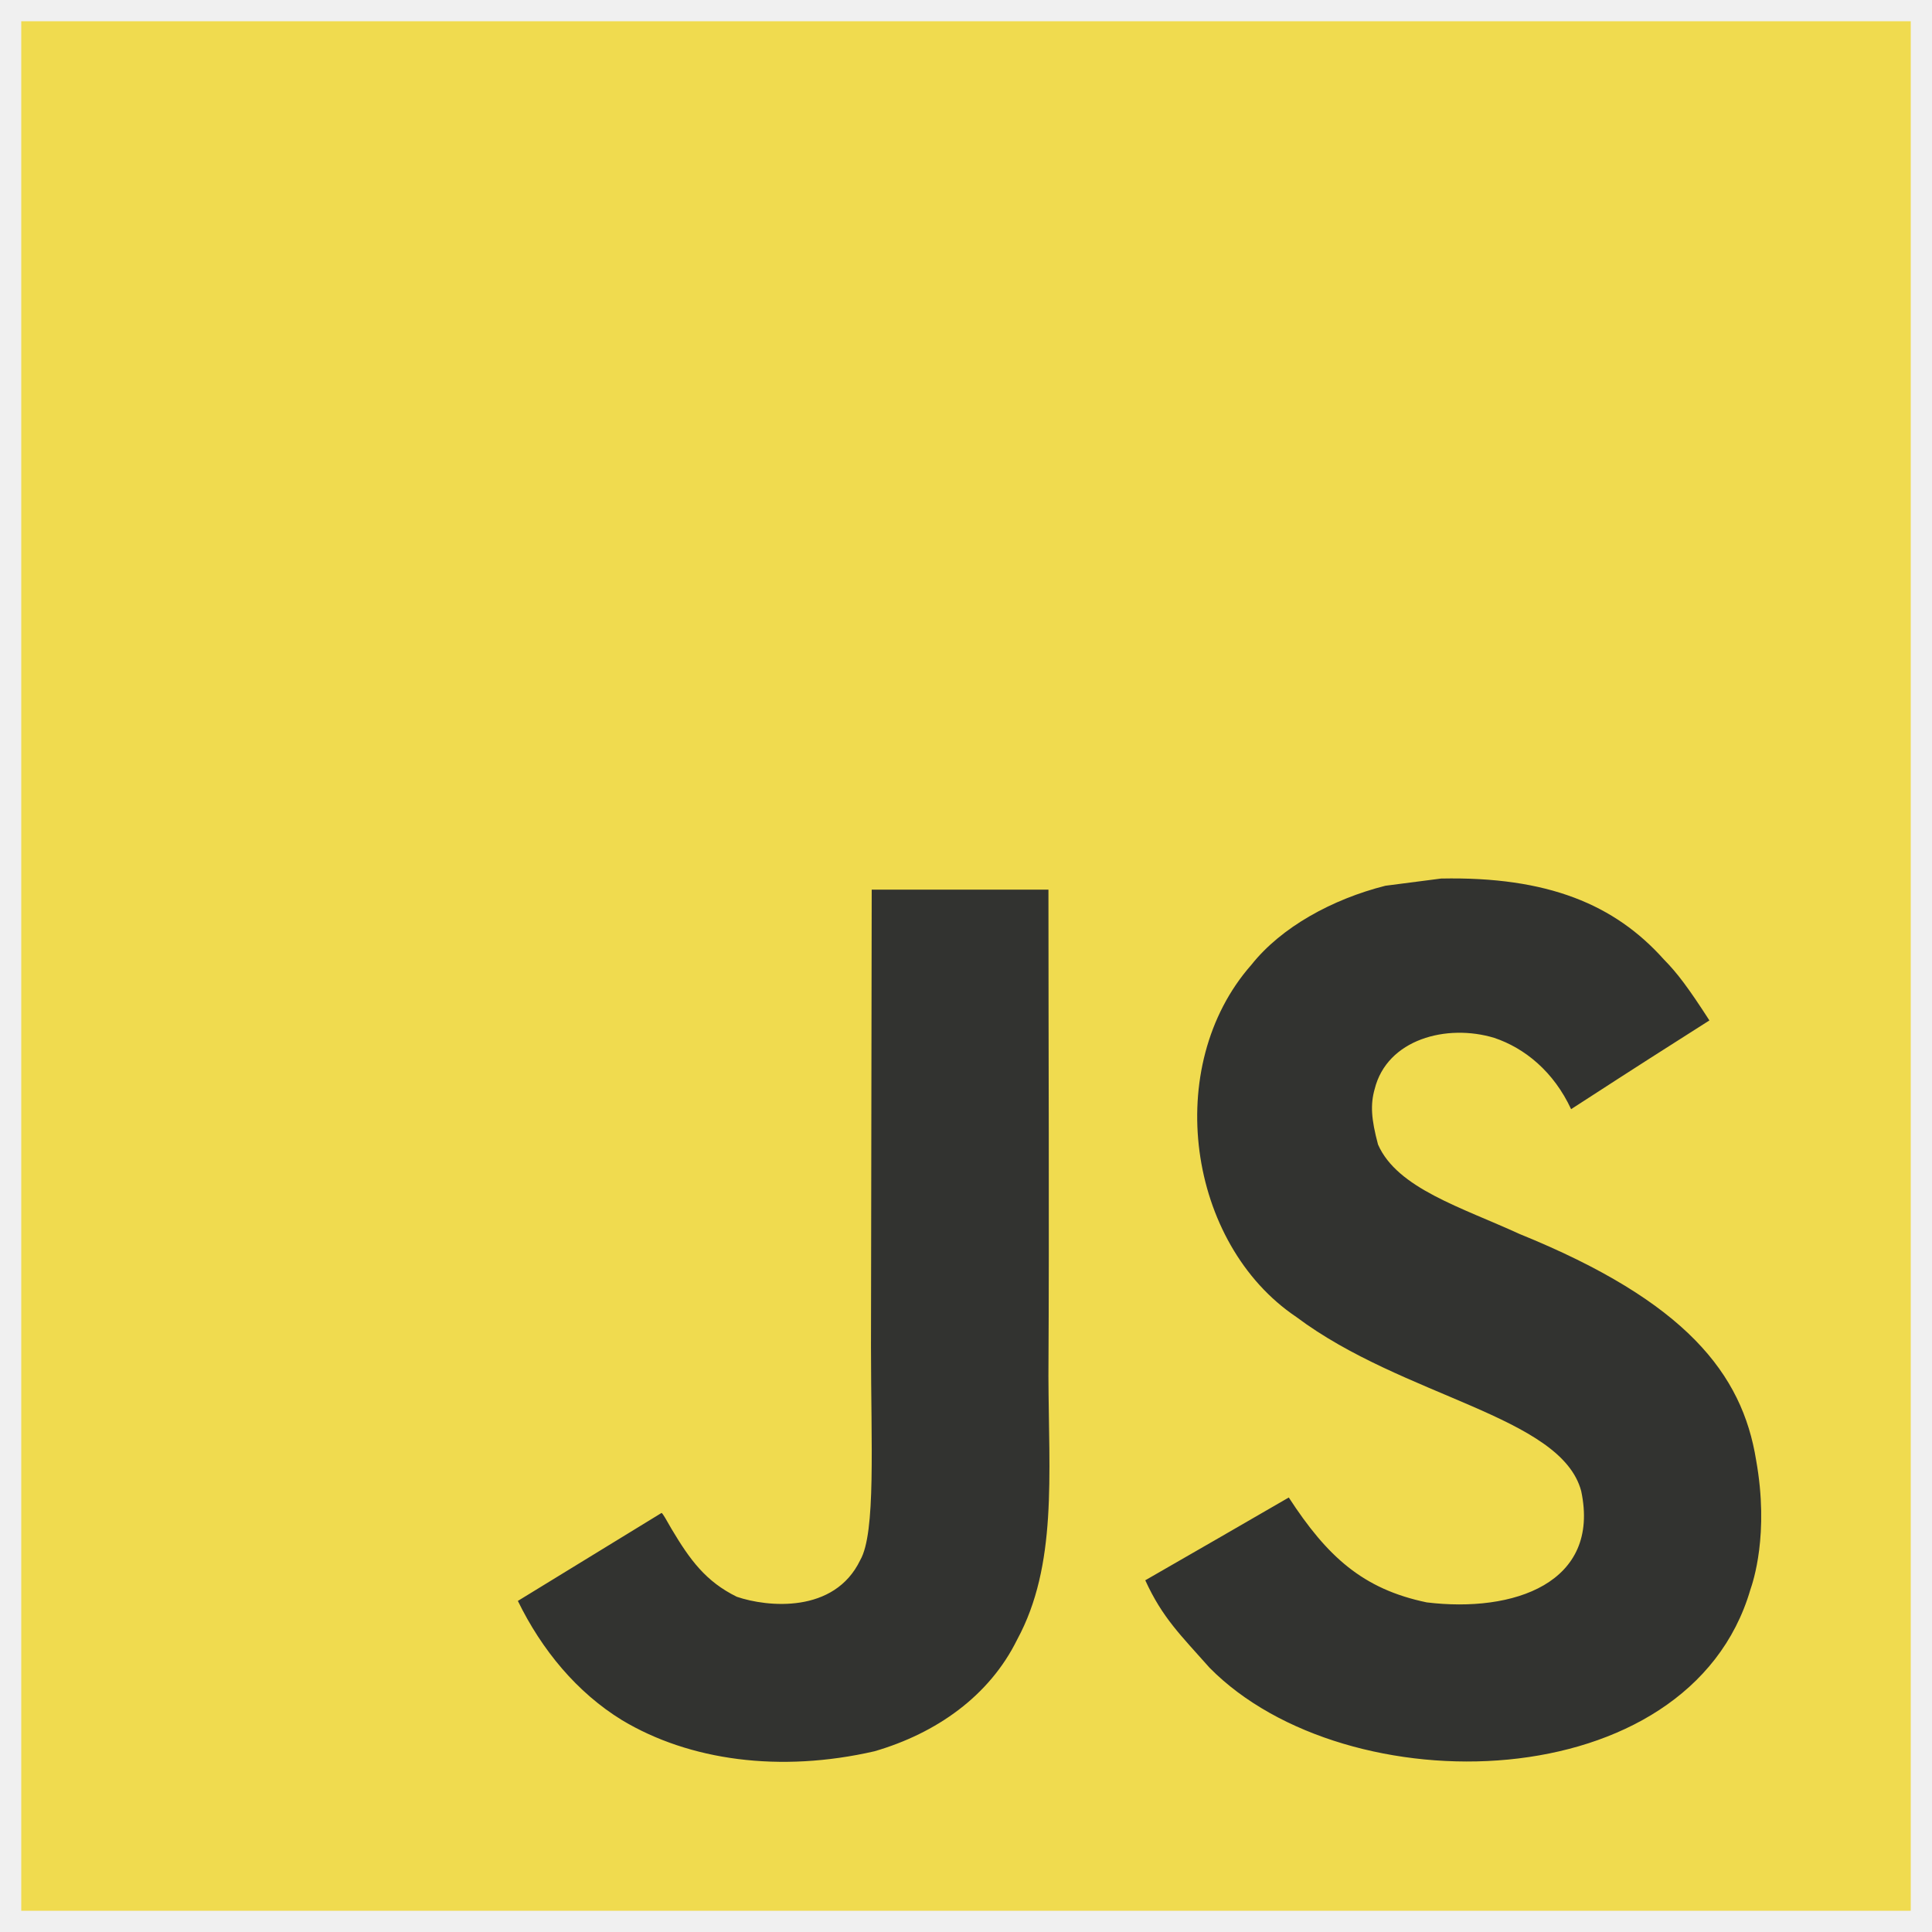
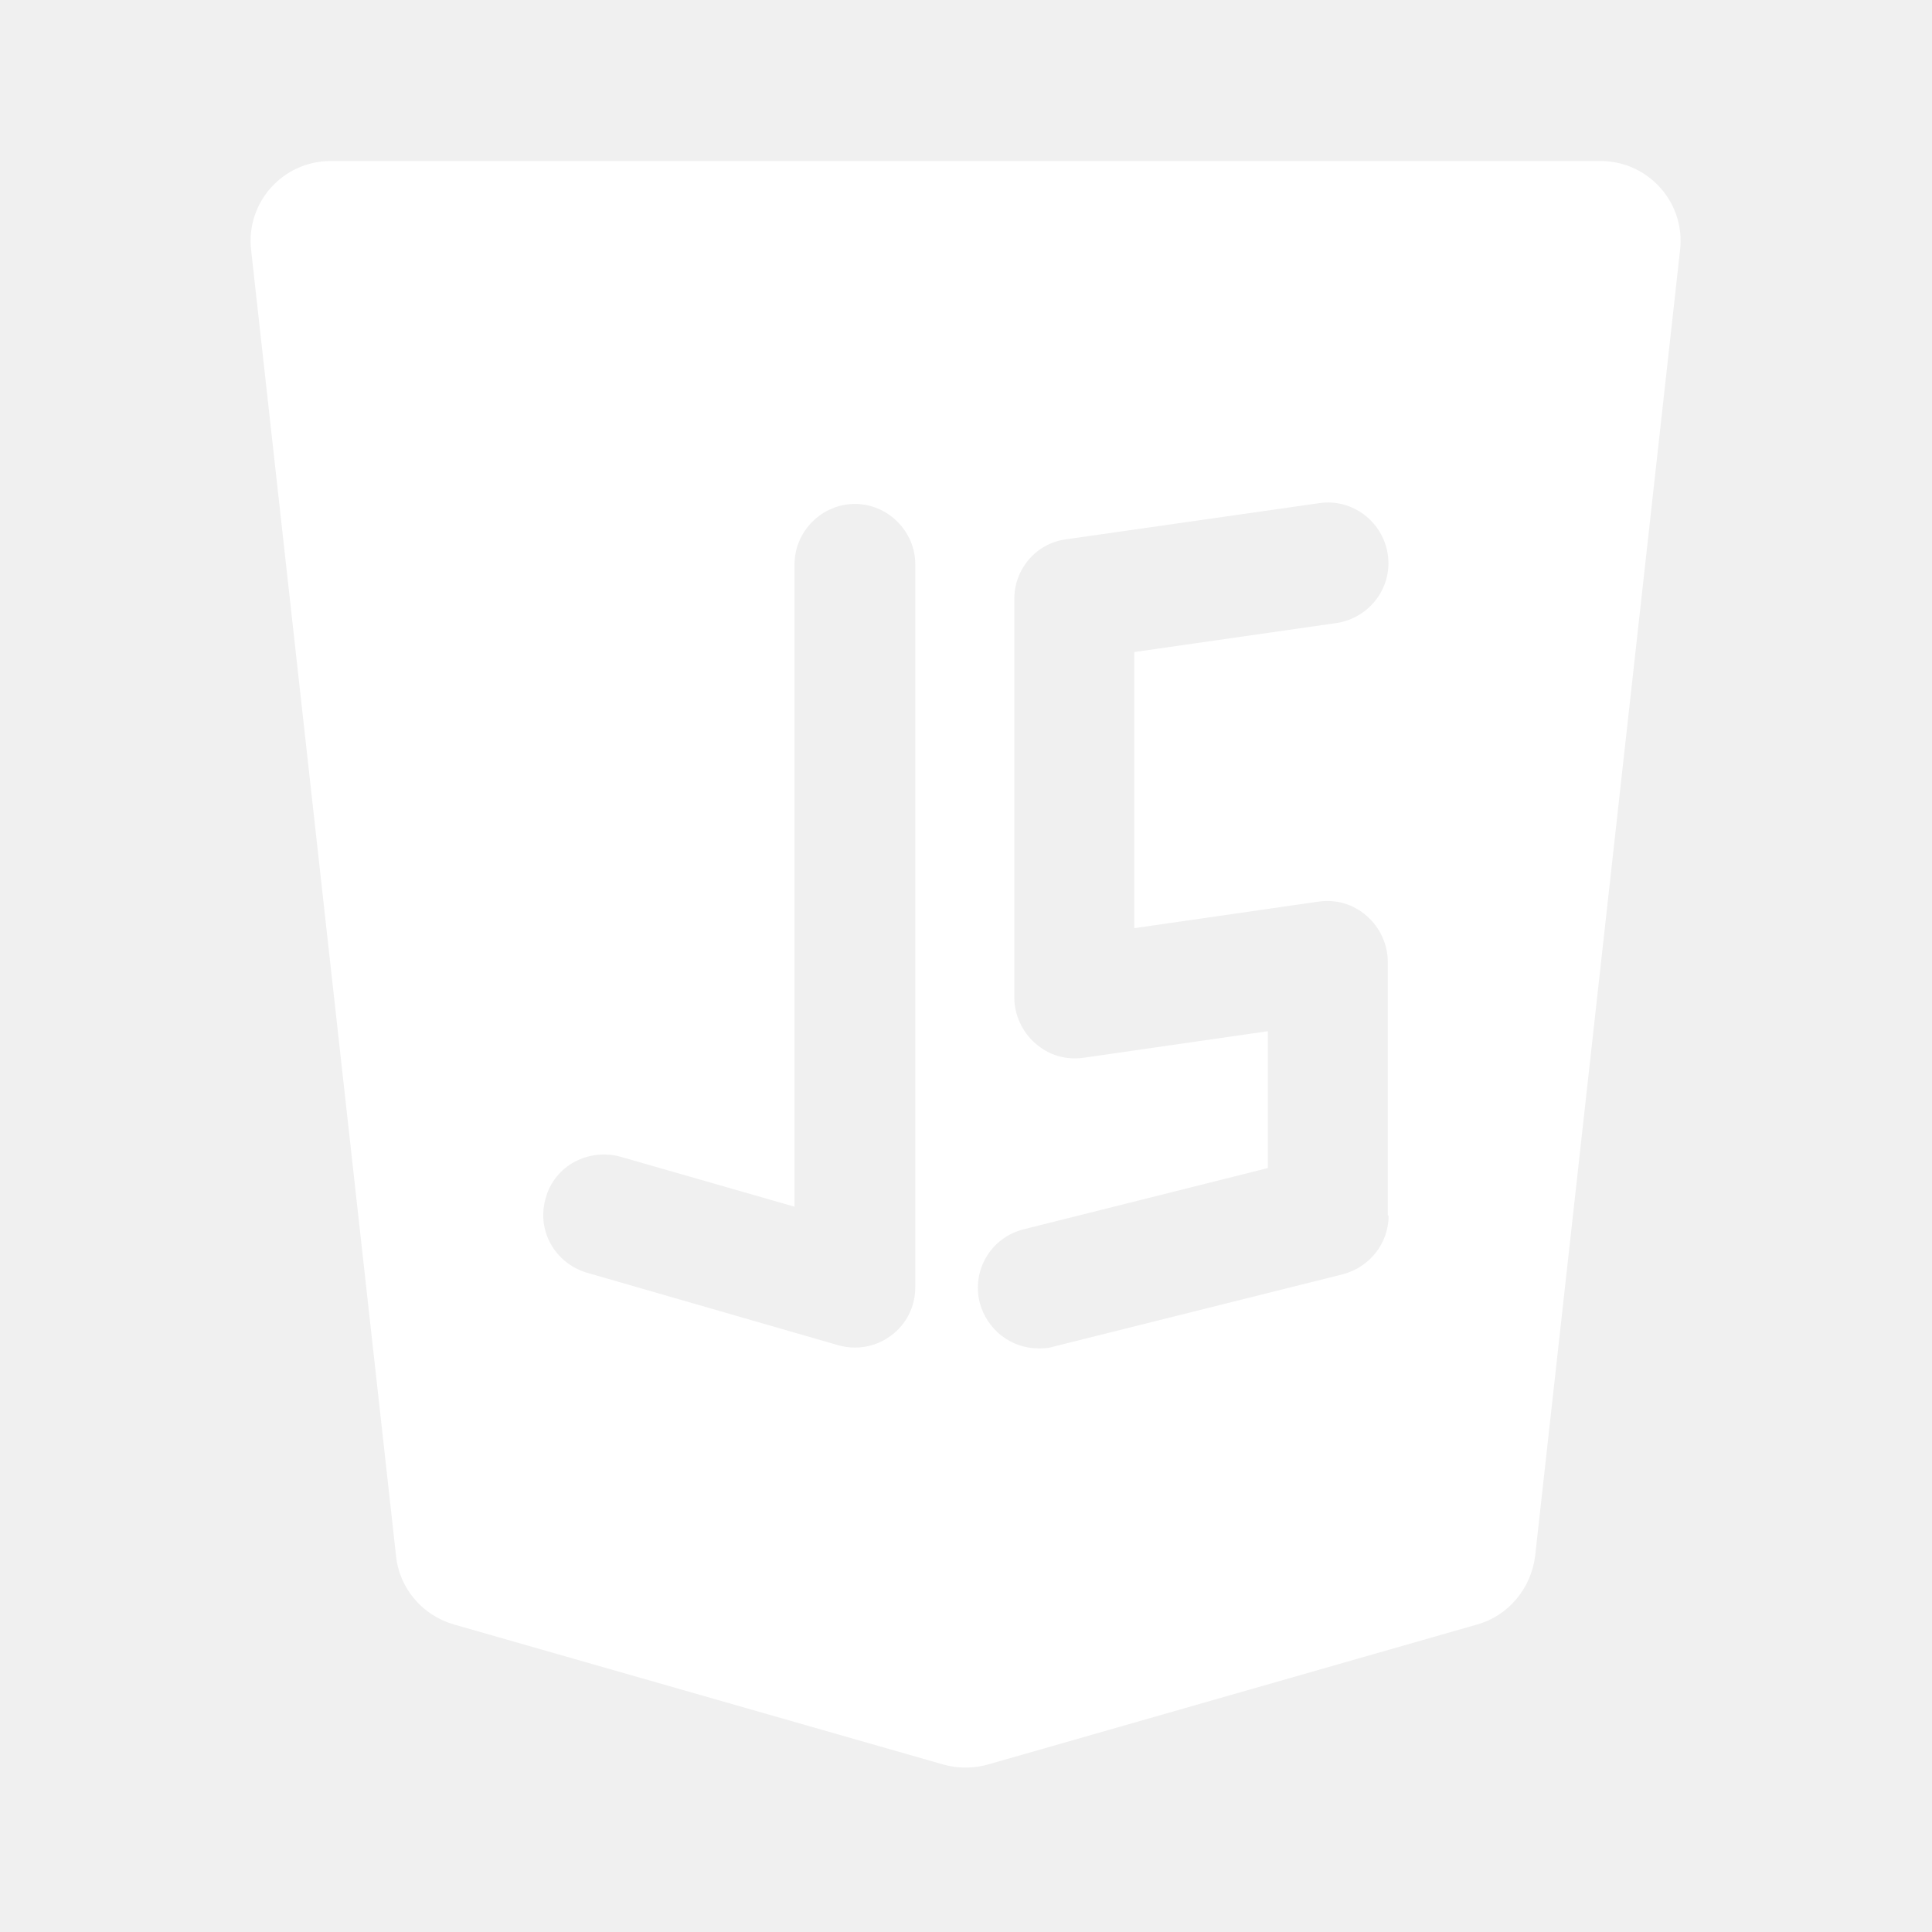
- <svg xmlns="http://www.w3.org/2000/svg" viewBox="0 0 128 128">
-   <path fill="#F0DB4F" d="M1.408 1.408h125.184v125.185H1.408z" />
-   <path fill="#323330" d="M116.347 96.736c-.917-5.711-4.641-10.508-15.672-14.981-3.832-1.761-8.104-3.022-9.377-5.926-.452-1.69-.512-2.642-.226-3.665.821-3.32 4.784-4.355 7.925-3.403 2.023.678 3.938 2.237 5.093 4.724 5.402-3.498 5.391-3.475 9.163-5.879-1.381-2.141-2.118-3.129-3.022-4.045-3.249-3.629-7.676-5.498-14.756-5.355l-3.688.477c-3.534.893-6.902 2.748-8.877 5.235-5.926 6.724-4.236 18.492 2.975 23.335 7.104 5.332 17.54 6.545 18.873 11.531 1.297 6.104-4.486 8.08-10.234 7.378-4.236-.881-6.592-3.034-9.139-6.949-4.688 2.713-4.688 2.713-9.508 5.485 1.143 2.499 2.344 3.63 4.26 5.795 9.068 9.198 31.76 8.746 35.83-5.176.165-.478 1.261-3.666.38-8.581zM69.462 58.943H57.753l-.048 30.272c0 6.438.333 12.34-.714 14.149-1.713 3.558-6.152 3.117-8.175 2.427-2.059-1.012-3.106-2.451-4.319-4.485-.333-.584-.583-1.036-.667-1.071l-9.52 5.83c1.583 3.249 3.915 6.069 6.902 7.901 4.462 2.678 10.459 3.499 16.731 2.059 4.082-1.189 7.604-3.652 9.448-7.401 2.666-4.915 2.094-10.864 2.07-17.444.06-10.735.001-21.468.001-32.237z" />
+ <svg xmlns="http://www.w3.org/2000/svg" width="24" height="24" viewBox="0 0 24 24" fill="#ffffff">
+   <g clip-path="url(#clip0_4418_8957)">
+     <path d="M19.88 2H4.11C3.51 2 3.05 2.52 3.12 3.11L4.92 19.33C4.96 19.73 5.25 20.07 5.64 20.18L11.72 21.92C11.9 21.97 12.09 21.97 12.27 21.92L18.35 20.18C18.74 20.07 19.02 19.73 19.07 19.33L20.87 3.11C20.94 2.52 20.48 2 19.88 2ZM11.37 15.99C11.37 16.23 11.26 16.45 11.07 16.59C10.94 16.69 10.78 16.74 10.62 16.74C10.55 16.74 10.48 16.73 10.41 16.71L7.29 15.81C6.89 15.69 6.66 15.28 6.78 14.88C6.89 14.48 7.31 14.26 7.71 14.37L9.87 14.99V7.01C9.87 6.6 10.21 6.26 10.62 6.26C11.03 6.26 11.37 6.6 11.37 7.01V15.99ZM17.25 15.1C17.25 15.44 17.02 15.74 16.68 15.83L13.08 16.73C13.02 16.75 12.96 16.75 12.9 16.75C12.56 16.75 12.26 16.52 12.17 16.18C12.07 15.78 12.31 15.37 12.72 15.27L15.75 14.51V12.81L13.46 13.14C13.24 13.17 13.03 13.11 12.86 12.96C12.7 12.82 12.6 12.61 12.6 12.39V7.44C12.6 7.07 12.87 6.75 13.24 6.7L16.39 6.25C16.8 6.19 17.18 6.48 17.24 6.89C17.3 7.3 17.01 7.68 16.6 7.74L14.09 8.1V11.53L16.38 11.2C16.6 11.17 16.81 11.23 16.98 11.38C17.14 11.52 17.24 11.73 17.24 11.95V15.1H17.25Z" />
+   </g>
+   <defs>
+     <clipPath id="clip0_4418_8957">
+       <rect width="24" height="24" fill="white" />
+     </clipPath>
+   </defs>
</svg>
